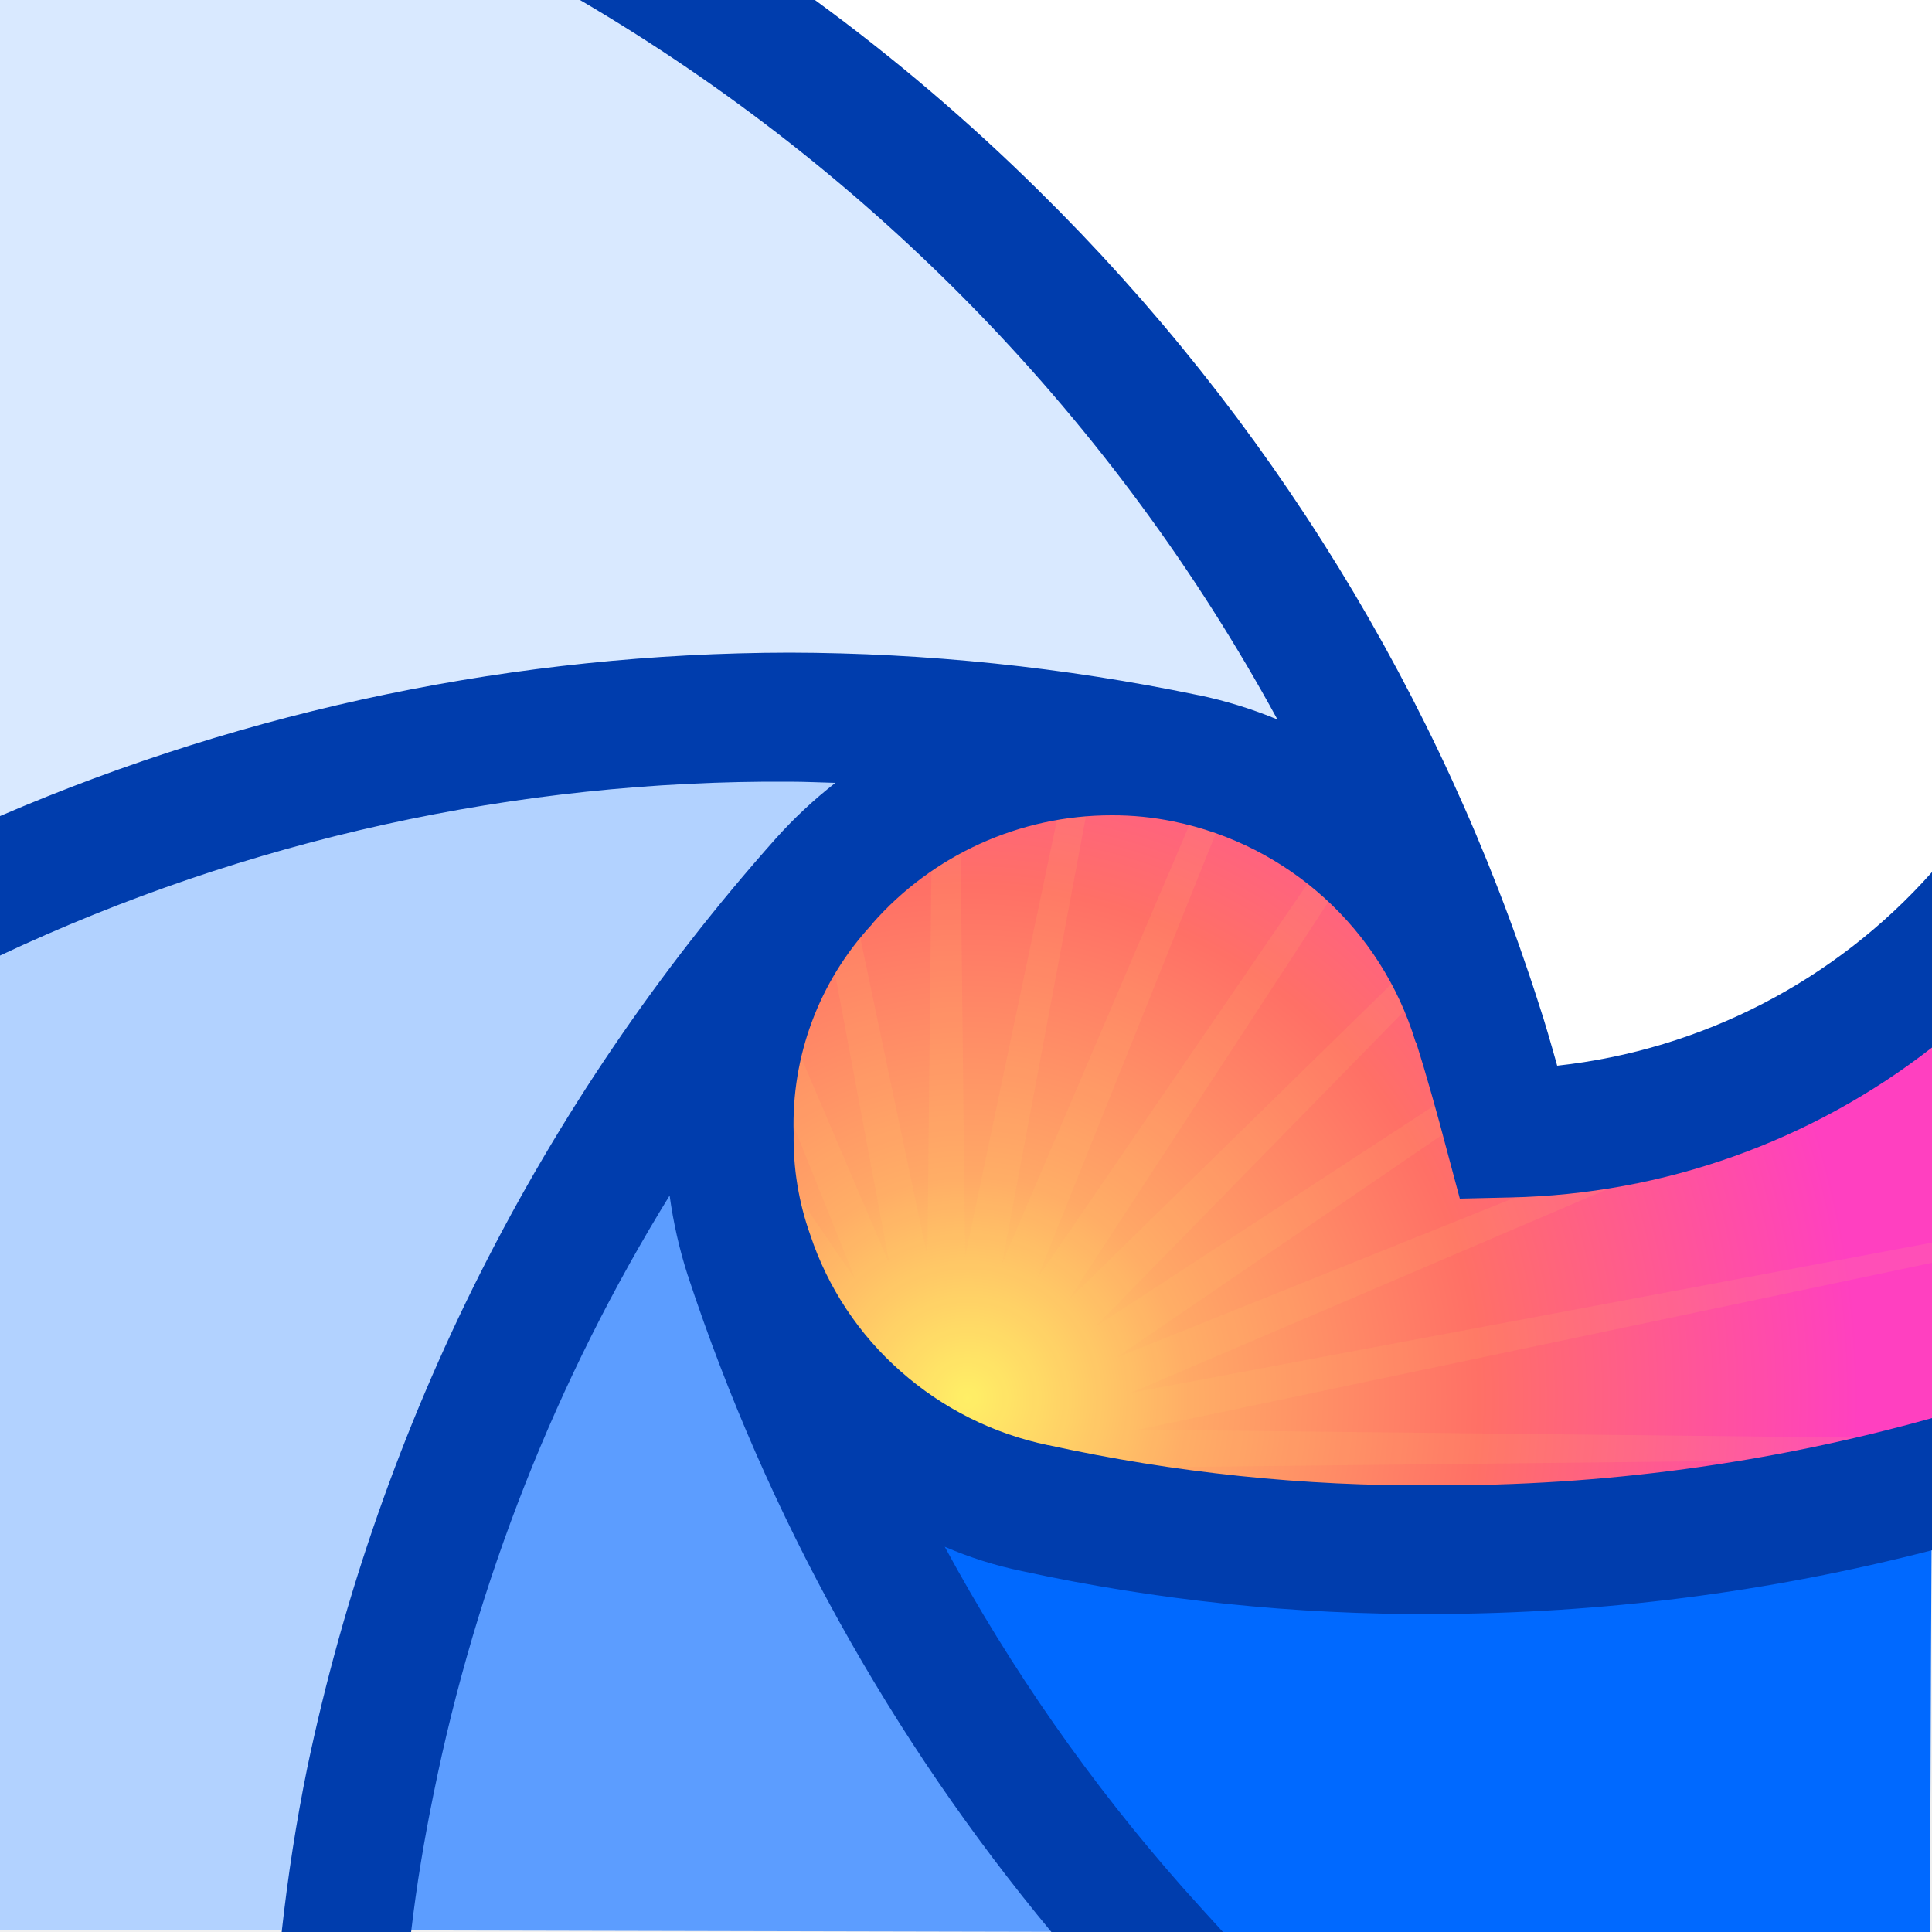
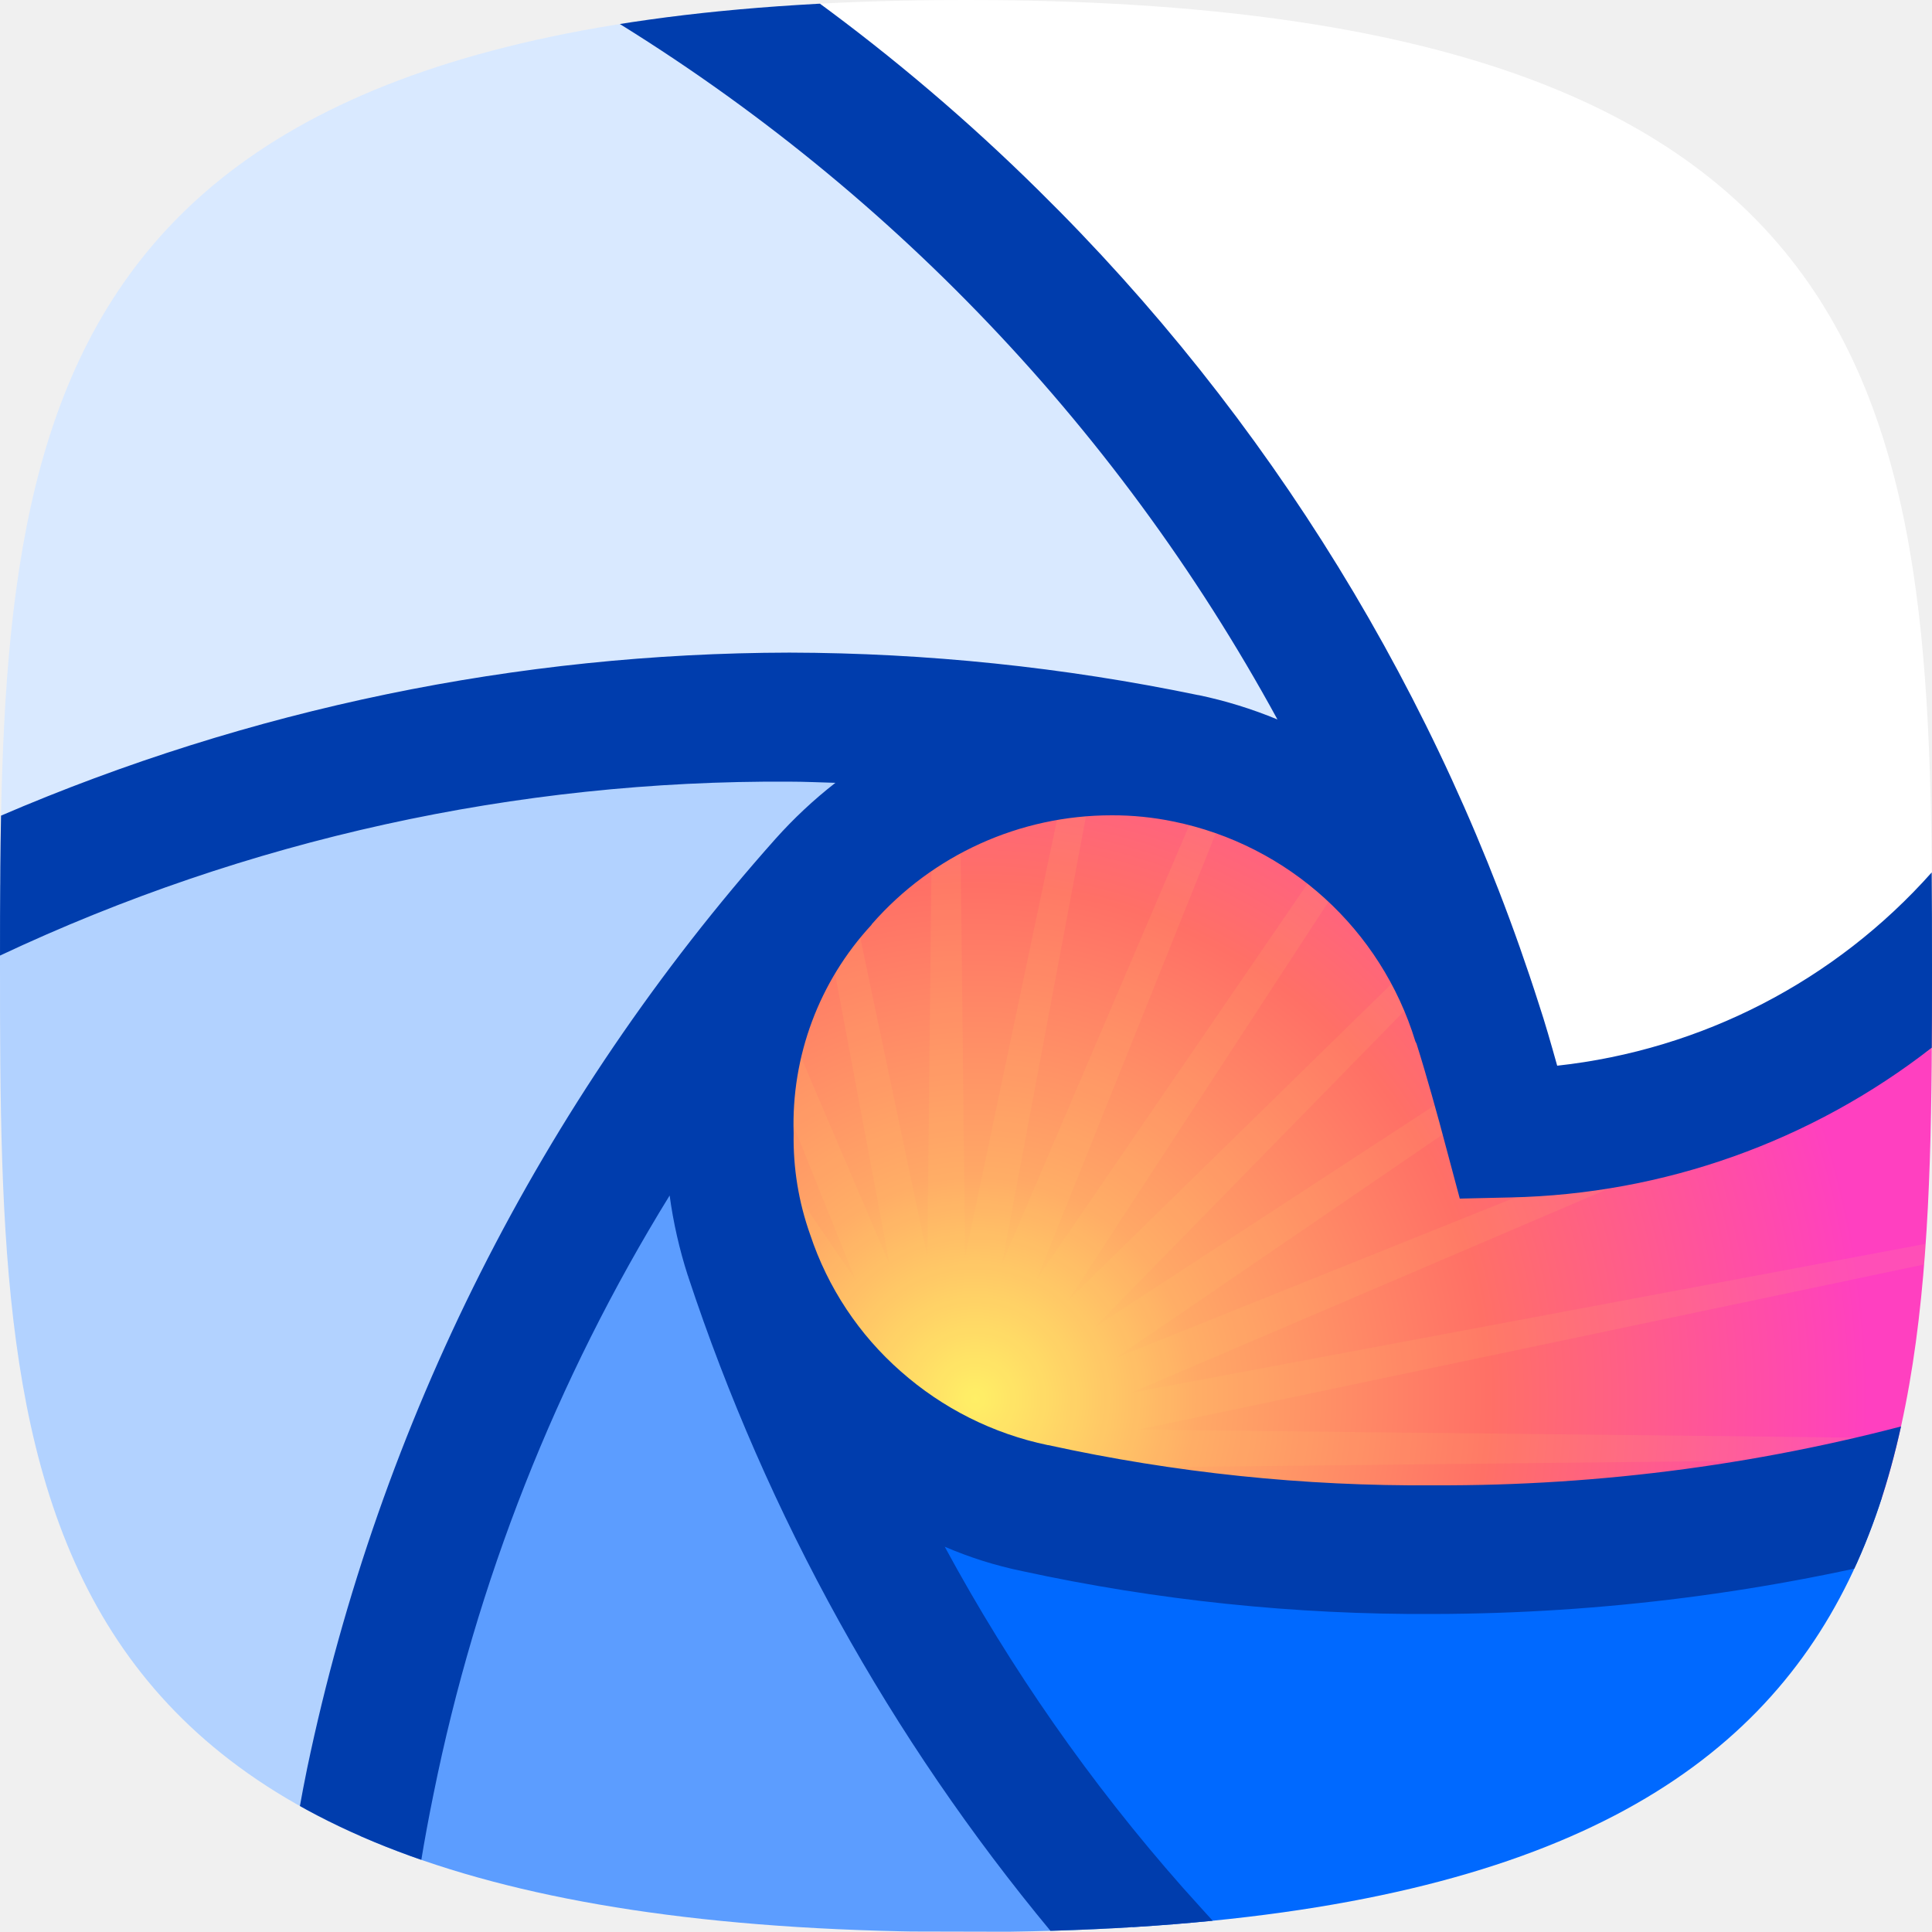
- <svg xmlns="http://www.w3.org/2000/svg" viewBox="0 0 690 690">
+ <svg xmlns="http://www.w3.org/2000/svg" viewBox="0 0 48 48">
  <defs>
    <clipPath id="a">
-       <path d="M512.482,553.255c60.089,0,121.546-7.574,177.518-22.128V344.953a233.301,233.301,0,0,1-150.859,59.638C524.5,348,514.577,328.536,492.5,307.333c-23.914-22.967-55.5-38.86-95.436-38.86-62.064,0-137.059,47.194-137.059,136.432,0,53.345,32.021,100.608,76.807,122.229C379,547.5,469.512,553.255,512.482,553.255Z" fill="none" />
+       <path d="M24,48c23.815,0,24-10.745,24-24S47.815,0,24,0,0,10.745,0,24,.185,48,24,48Z" fill="none" />
    </clipPath>
-     <radialGradient id="b" cx="4893.59" cy="17.171" r="15.454" gradientTransform="translate(-153275.436 -39.7235) scale(31.3922 31.3922)" gradientUnits="userSpaceOnUse">
+     <clipPath id="b">
+       <path d="M35.651,38.487A49.826,49.826,0,0,0,48,36.948V23.997a16.23,16.23,0,0,1-10.495,4.149c-1.018-3.937-1.709-5.291-3.245-6.766a9.354,9.354,0,0,0-6.639-2.703A9.47,9.47,0,0,0,23.43,36.67C26.365,38.087,32.662,38.487,35.651,38.487Z" fill="none" />
+     </clipPath>
+     <radialGradient id="c" cx="3776.775" cy="-277.422" r="1.075" gradientTransform="translate(-118537.182 8743.614) scale(31.3922 31.3922)" gradientUnits="userSpaceOnUse">
      <stop offset="0" stop-color="#fff266" />
      <stop offset="0.165" stop-color="#ffa866" />
      <stop offset="0.377" stop-color="#ff7066" />
      <stop offset="0.656" stop-color="#ff40c0" />
    </radialGradient>
  </defs>
  <g clip-path="url(#a)">
-     <rect width="690" height="690" fill="url(#b)" />
-     <path d="M236.796,0,331.2,448.814,335.904,0h3.764l5.018,448.814L439.091,0h3.45L357.859,451.323,549.804,1.882a9.159,9.159,0,0,1,2.823.627L370.404,456.654,646.091,53.946c.627.627,1.254,1.568,1.882,2.195L381.695,464.182,690,162.464v5.959L391.105,473.905,690,278.823v6.9L398.632,484.882,690,367.896v7.214L403.964,497.427,690,443.796v7.214L406.473,510.6,690,513.736V520.95l-283.527,3.136,272.864,57.395c-.941,2.509-1.882,4.705-2.823,6.9L403.65,537.259,642.641,639.191a56.365,56.365,0,0,1-6.273,5.959l-238.05-95.659L585.245,677.455c-3.45,1.254-6.586,2.509-10.036,3.764L390.791,560.782,516.873,689.373h-13.8L381.382,570.191l77.782,119.182H446.618L370.091,577.718,415.255,690H403.336L357.859,583.677,377.932,690H366.641L344.686,586.186,343.432,690H332.141l-1.255-103.814L309.245,690h-11.291l20.073-106.323L272.236,690H260.318l44.85-111.654L228.955,690H216.409l77.782-119.182L172.186,690h-5.646a70.898,70.898,0,0,1-8.155-.314l125.768-128.591-179.4,116.986c-3.136-1.255-6.586-2.823-9.723-4.077l181.282-124.2-227.7,91.582c-2.195-2.195-4.077-4.077-5.959-6.273l228.641-97.541L11.918,586.186c-.941-2.509-1.882-5.018-2.823-7.214L268.786,524.4,0,521.264v-7.527l269.1-2.823L0,454.146v-7.527l271.923,51.123L0,381.382v-7.527L276.941,485.195,0,295.445v-7.527L284.468,473.591,0,182.85v-6.586L294.191,463.868,34.186,65.864a8.456,8.456,0,0,1,2.195-2.509l269.1,393.614L124.2,5.646a9.159,9.159,0,0,1,2.823-.627l190.691,446.618L233.032,0Z" fill="#ffdb66" fill-opacity="0.1" />
+     <g clip-path="url(#b)">
+       <rect width="48" height="48" fill="url(#c)" />
+       <path d="M16.473,0,23.04,31.222,23.367,0h.262l.349,31.222L30.546,0h.24l-5.891,31.396L38.247.131a.637.637,0,0,1,.196.044L25.767,31.767,44.946,3.753c.044.044.087.109.131.153L26.553,32.291,48,11.302v.415L27.207,32.967,48,19.396v.48L27.731,33.731,48,25.593v.502L28.102,34.604,48,30.873v.502L28.276,35.52,48,35.738V36.24l-19.724.218,18.982,3.993c-.066.175-.131.327-.196.48L28.08,37.374l16.625,7.091a3.923,3.923,0,0,1-.436.414l-16.56-6.654,13.004,8.902c-.24.087-.458.174-.698.262L27.185,39.011l8.771,8.945h-.96l-8.466-8.291,5.411,8.291h-.873l-5.324-7.767L28.887,48h-.829l-3.164-7.396L26.291,48h-.785l-1.527-7.222L23.891,48h-.785l-.087-7.222L21.513,48h-.785l1.396-7.396L18.938,48h-.829l3.12-7.767L15.927,48h-.873l5.411-8.291L11.978,48h-.393a4.935,4.935,0,0,1-.567-.022l8.749-8.945-12.48,8.138c-.218-.087-.458-.196-.676-.284l12.611-8.64-15.84,6.371c-.153-.153-.284-.284-.414-.436l15.905-6.785L.829,40.778c-.066-.175-.131-.349-.196-.502L18.698,36.48,0,36.262v-.524l18.72-.196L0,31.593v-.524l18.916,3.556L0,26.531v-.524l19.265,7.745L0,20.553v-.524L19.789,32.946,0,12.72v-.458L20.465,32.269,2.378,4.582a.588.588,0,0,1,.153-.174l18.72,27.382L8.64.393A.638.638,0,0,1,8.836.349L22.102,31.418,16.211,0Z" fill="#ffdb66" fill-opacity="0.1" />
+     </g>
+     <path d="M48,36.895C47.956,43.047,47.956,48,47.956,48H28.233c-.022-.022-.044-.044-.044-.066a47.695,47.695,0,0,1-9.556-16.756,9.55,9.55,0,0,0,7.113,6.284,44.571,44.571,0,0,0,9.905,1.026A47.208,47.208,0,0,0,48,36.895Z" fill="#0069ff" />
+     <path d="M28.211,48s-18.748-.044-19.593-.044c.153-1.156.349-2.575.567-3.709a47.804,47.804,0,0,1,11.236-22.32,9.495,9.495,0,0,0-2.334,6.24A9.306,9.306,0,0,0,18.589,31.2a48.23,48.23,0,0,0,9.556,16.756C28.189,47.956,28.189,47.978,28.211,48Z" fill="#5c9dff" />
+     <path d="M8.618,47.956H0V21.993a48.144,48.144,0,0,1,29.476-3.142,10.282,10.282,0,0,0-1.855-.174,9.503,9.503,0,0,0-7.156,3.251A47.71,47.71,0,0,0,9.207,44.269C8.967,45.382,8.771,46.778,8.618,47.956Z" fill="#b2d2ff" />
+     <path d="M19.614,17.826a47.406,47.406,0,0,1,9.862,1.025,9.541,9.541,0,0,1,7.113,6.218l.131.393-.131-.393A48.21,48.21,0,0,0,17.454,0H0V21.993A47.821,47.821,0,0,1,19.614,17.826Z" fill="#d9e9ff" />
+     <path d="M48,23.934V0H17.454A48.103,48.103,0,0,1,36.72,25.44c.24.764.545,1.855.785,2.705A16.049,16.049,0,0,0,48,23.934Z" fill="#fff" />
+     <path d="M21.648,22.982a7.279,7.279,0,0,0-1.93,5.174,7.113,7.113,0,0,0,.413,2.525A7.772,7.772,0,0,0,22.378,34.07a7.962,7.962,0,0,0,3.658,1.834h.01a43.224,43.224,0,0,0,9.571.998A45.175,45.175,0,0,0,48,35.232v3.283a49.928,49.928,0,0,1-12.384,1.584,46.907,46.907,0,0,1-10.224-1.066,9.937,9.937,0,0,1-1.92-.605,45.463,45.463,0,0,0,5.904,8.458c.336.374.672.749,1.008,1.114H26.122a50.106,50.106,0,0,1-9.024-16.282v-.01c0-.01-.01-.01-.01-.019a11.559,11.559,0,0,1-.451-1.987,45.45,45.45,0,0,0-5.866,14.87c-.23,1.123-.422,2.266-.557,3.427H6.998c.154-1.392.365-2.755.634-4.07a50.164,50.164,0,0,1,11.635-23.088,11.363,11.363,0,0,1,1.488-1.392c-.384-.01-.758-.029-1.142-.029A45.393,45.393,0,0,0,0,23.741V20.275a49.847,49.847,0,0,1,19.613-4.061A50.555,50.555,0,0,1,29.77,17.27h.01a11.045,11.045,0,0,1,1.958.605A46.544,46.544,0,0,0,14.41,0h5.837a49.201,49.201,0,0,1,5.549,4.723A49.498,49.498,0,0,1,38.237,24.96c.144.432.298.97.451,1.517A14.568,14.568,0,0,0,48,21.667v4.358A17.649,17.649,0,0,1,37.526,29.75l-1.258.029L35.942,28.56c-.221-.845-.518-1.901-.749-2.63l-.029-.058a7.944,7.944,0,0,0-6.01-5.462,7.442,7.442,0,0,0-1.536-.154,7.905,7.905,0,0,0-5.952,2.698l-.01.01v.01A.01.01,0,0,0,21.648,22.982Z" fill="#003dad" />
  </g>
-   <path d="M690,530.359C689.373,618.804,689.373,690,689.373,690H405.846c-.314-.314-.627-.627-.627-.941A685.613,685.613,0,0,1,267.846,448.186a137.284,137.284,0,0,0,102.245,90.327c45.791,9.723,86.877,14.741,142.391,14.741A678.626,678.626,0,0,0,690,530.359Z" fill="#0069ff" />
-   <path d="M405.532,690s-269.5-.627-281.645-.627c2.195-16.623,5.018-37.009,8.155-53.318a687.194,687.194,0,0,1,161.523-320.85,136.497,136.497,0,0,0-33.559,89.7A133.796,133.796,0,0,0,267.218,448.5,693.31,693.31,0,0,0,404.591,689.373C405.218,689.373,405.218,689.686,405.532,690Z" fill="#5c9dff" />
-   <path d="M123.886,689.373H0V316.146a692.046,692.046,0,0,1,423.723-45.164,147.802,147.802,0,0,0-26.659-2.509,136.607,136.607,0,0,0-102.873,46.732A685.854,685.854,0,0,0,132.355,636.368C128.905,652.364,126.082,672.436,123.886,689.373Z" fill="#b2d2ff" />
-   <path d="M281.959,256.241a681.49,681.49,0,0,1,141.764,14.741c47.673,9.409,86.564,44.223,102.246,89.386q.941,2.823,1.882,5.646-.941-2.823-1.882-5.646C477.041,211.391,378.873,84.996,250.909,0H0V316.146A687.418,687.418,0,0,1,281.959,256.241Z" fill="#d9e9ff" />
-   <path d="M690,344.059V0H250.909A691.49,691.49,0,0,1,527.85,365.7c3.45,10.977,7.841,26.659,11.291,38.891A230.708,230.708,0,0,0,690,344.059Z" fill="#fff" />
-   <path d="M311.19,330.372a104.641,104.641,0,0,0-27.738,74.382,102.243,102.243,0,0,0,5.934,36.294,111.726,111.726,0,0,0,32.292,48.714,114.453,114.453,0,0,0,52.578,26.358h.138A621.331,621.331,0,0,0,511.98,530.472,649.394,649.394,0,0,0,690,506.46v47.196a717.69,717.69,0,0,1-178.02,22.77,674.255,674.255,0,0,1-146.97-15.318,142.778,142.778,0,0,1-27.6-8.694,653.528,653.528,0,0,0,84.87,121.578c4.83,5.382,9.66,10.764,14.49,16.008H375.498a720.296,720.296,0,0,1-129.72-234.048v-.138c0-.138-.138-.138-.138-.276a166.095,166.095,0,0,1-6.486-28.566,653.367,653.367,0,0,0-84.318,213.762c-3.312,16.146-6.072,32.568-8.004,49.266h-46.23c2.208-20.01,5.244-39.606,9.108-58.512a721.109,721.109,0,0,1,167.256-331.89,163.238,163.238,0,0,1,21.39-20.01c-5.52-.138-10.902-.414-16.422-.414A652.513,652.513,0,0,0,0,341.274V291.456a716.537,716.537,0,0,1,281.934-58.374,726.727,726.727,0,0,1,146.004,15.18h.138a158.775,158.775,0,0,1,28.152,8.694A669.067,669.067,0,0,0,207.138,0h83.904a707.212,707.212,0,0,1,79.764,67.896A711.544,711.544,0,0,1,549.654,358.8c2.07,6.21,4.278,13.938,6.486,21.804A209.415,209.415,0,0,0,690,311.466v62.652a253.707,253.707,0,0,1-150.558,53.544l-18.078.414-4.692-17.526c-3.174-12.144-7.452-27.324-10.764-37.812l-.414-.828a114.202,114.202,0,0,0-86.388-78.522,107.012,107.012,0,0,0-22.08-2.208,113.634,113.634,0,0,0-85.56,38.778l-.138.138v.138A.138.138,0,0,0,311.19,330.372Z" fill="#003dad" />
</svg>
